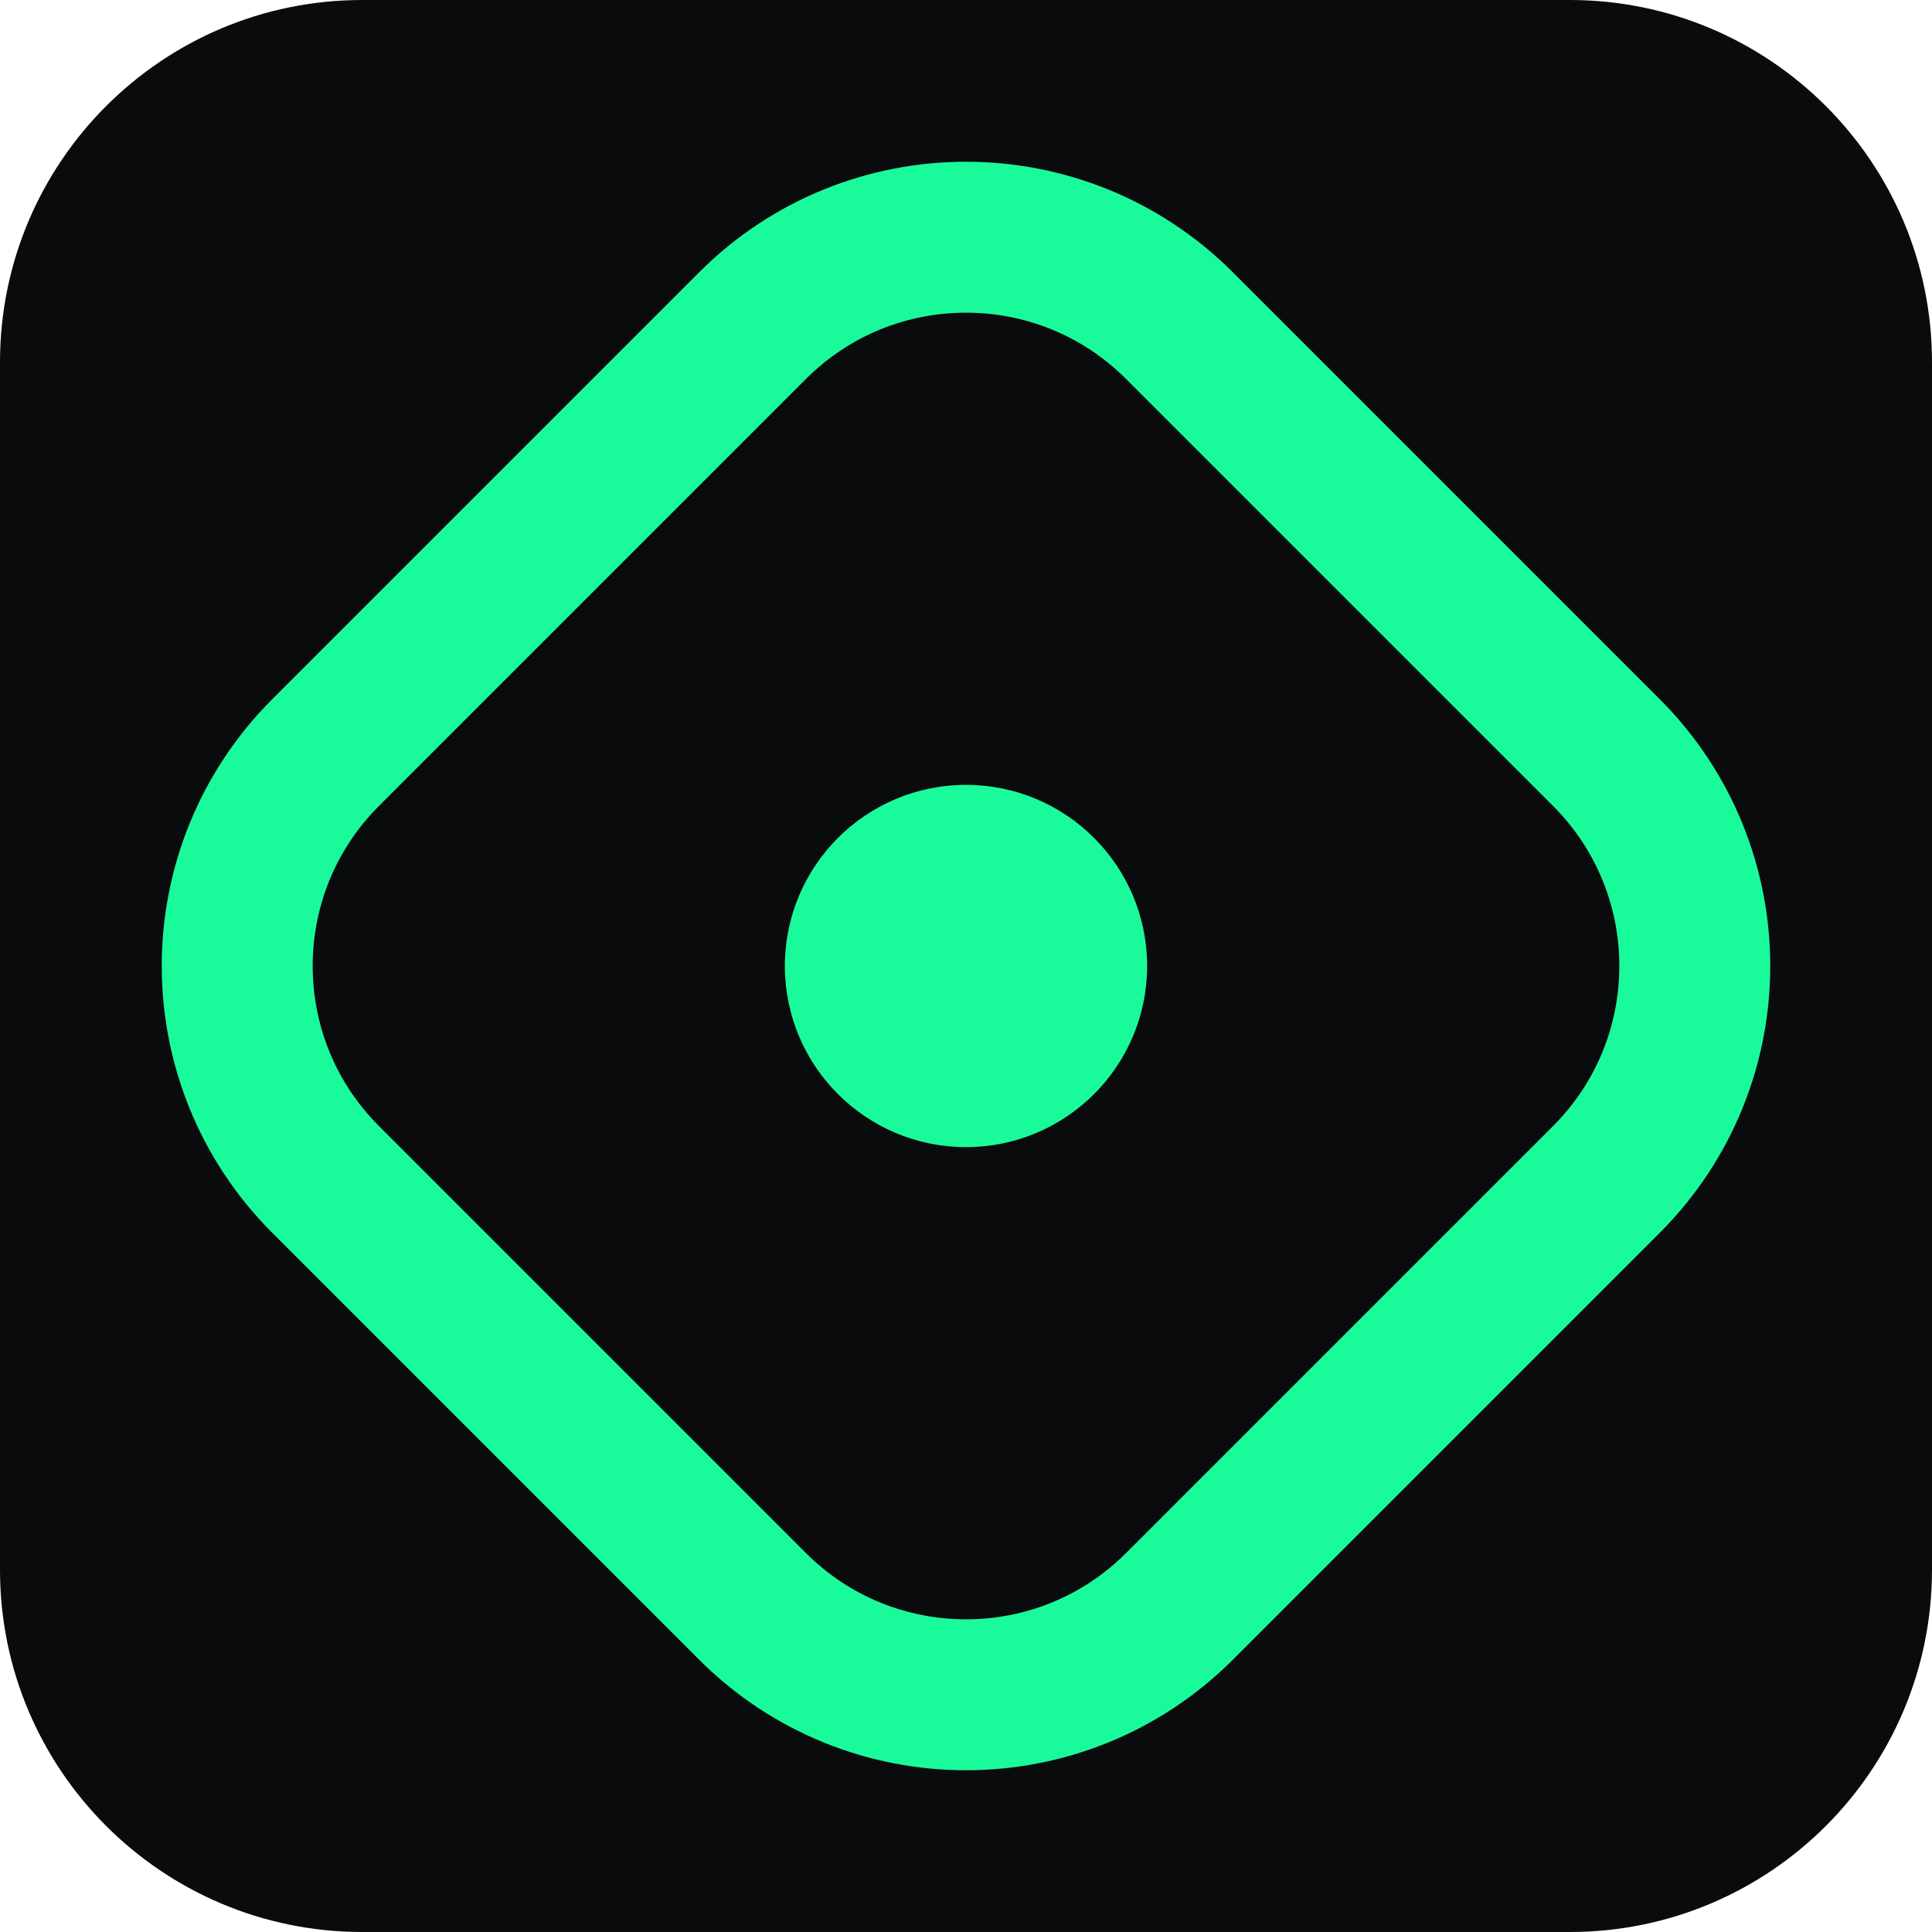
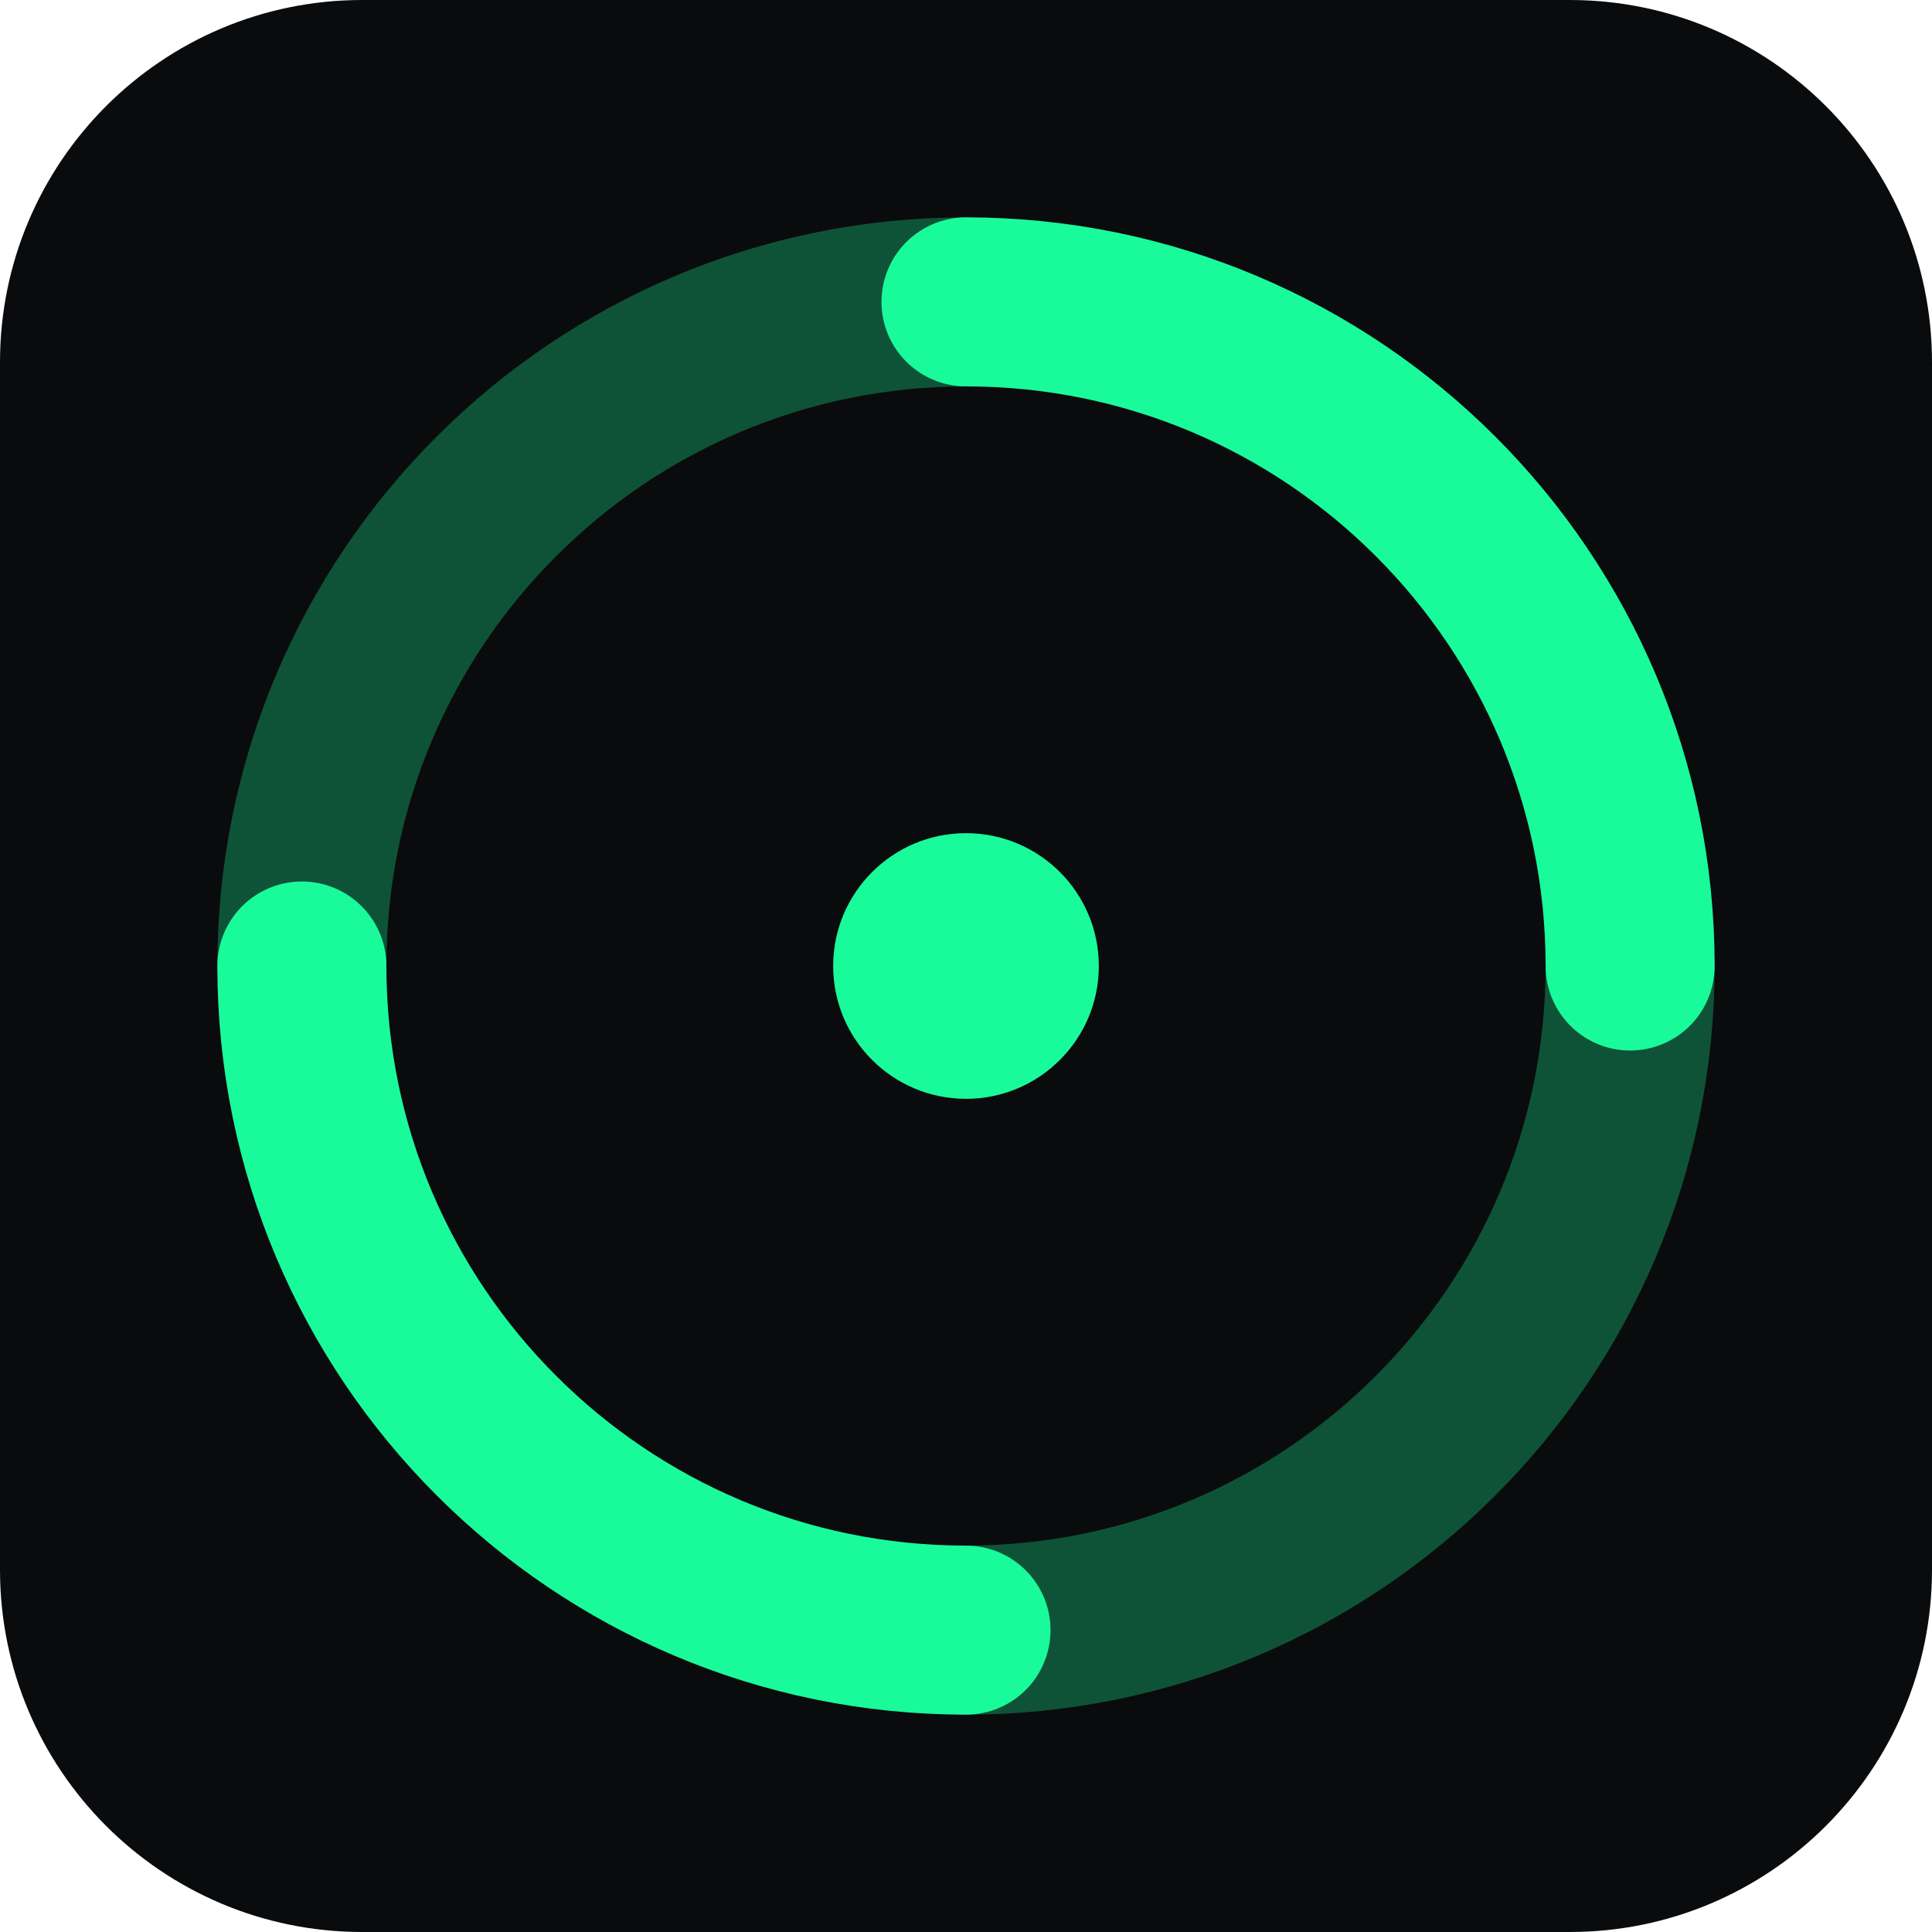
- <svg xmlns="http://www.w3.org/2000/svg" viewBox="0 0 32 32" width="32" height="32">
+ <svg xmlns="http://www.w3.org/2000/svg" viewBox="0 0 32 32" width="32" height="32" aria-label="Ocufi">
  <rect width="32" height="32" rx="6" fill="#0A0B0D" />
-   <rect x="6" y="6" width="20" height="20" rx="5" transform="rotate(45 16 16)" stroke="#19FB9B" stroke-width="2.5" fill="none" />
-   <circle cx="16" cy="16" r="3" fill="#19FB9B" />
+   <path d="M 16 5 A 11 11 0 0 1 27 16" stroke="#19FB9B" stroke-width="2.8" fill="none" stroke-linecap="round" />
+   <path d="M 16 27 A 11 11 0 0 1 5 16" stroke="#19FB9B" stroke-width="2.8" fill="none" stroke-linecap="round" />
+   <path d="M 27 16 A 11 11 0 0 1 16 27" stroke="#19FB9B" stroke-width="2.8" fill="none" stroke-linecap="round" opacity="0.3" />
+   <path d="M 5 16 A 11 11 0 0 1 16 5" stroke="#19FB9B" stroke-width="2.8" fill="none" stroke-linecap="round" opacity="0.3" />
+   <circle cx="16" cy="16" r="2.2" fill="#19FB9B" />
</svg>
